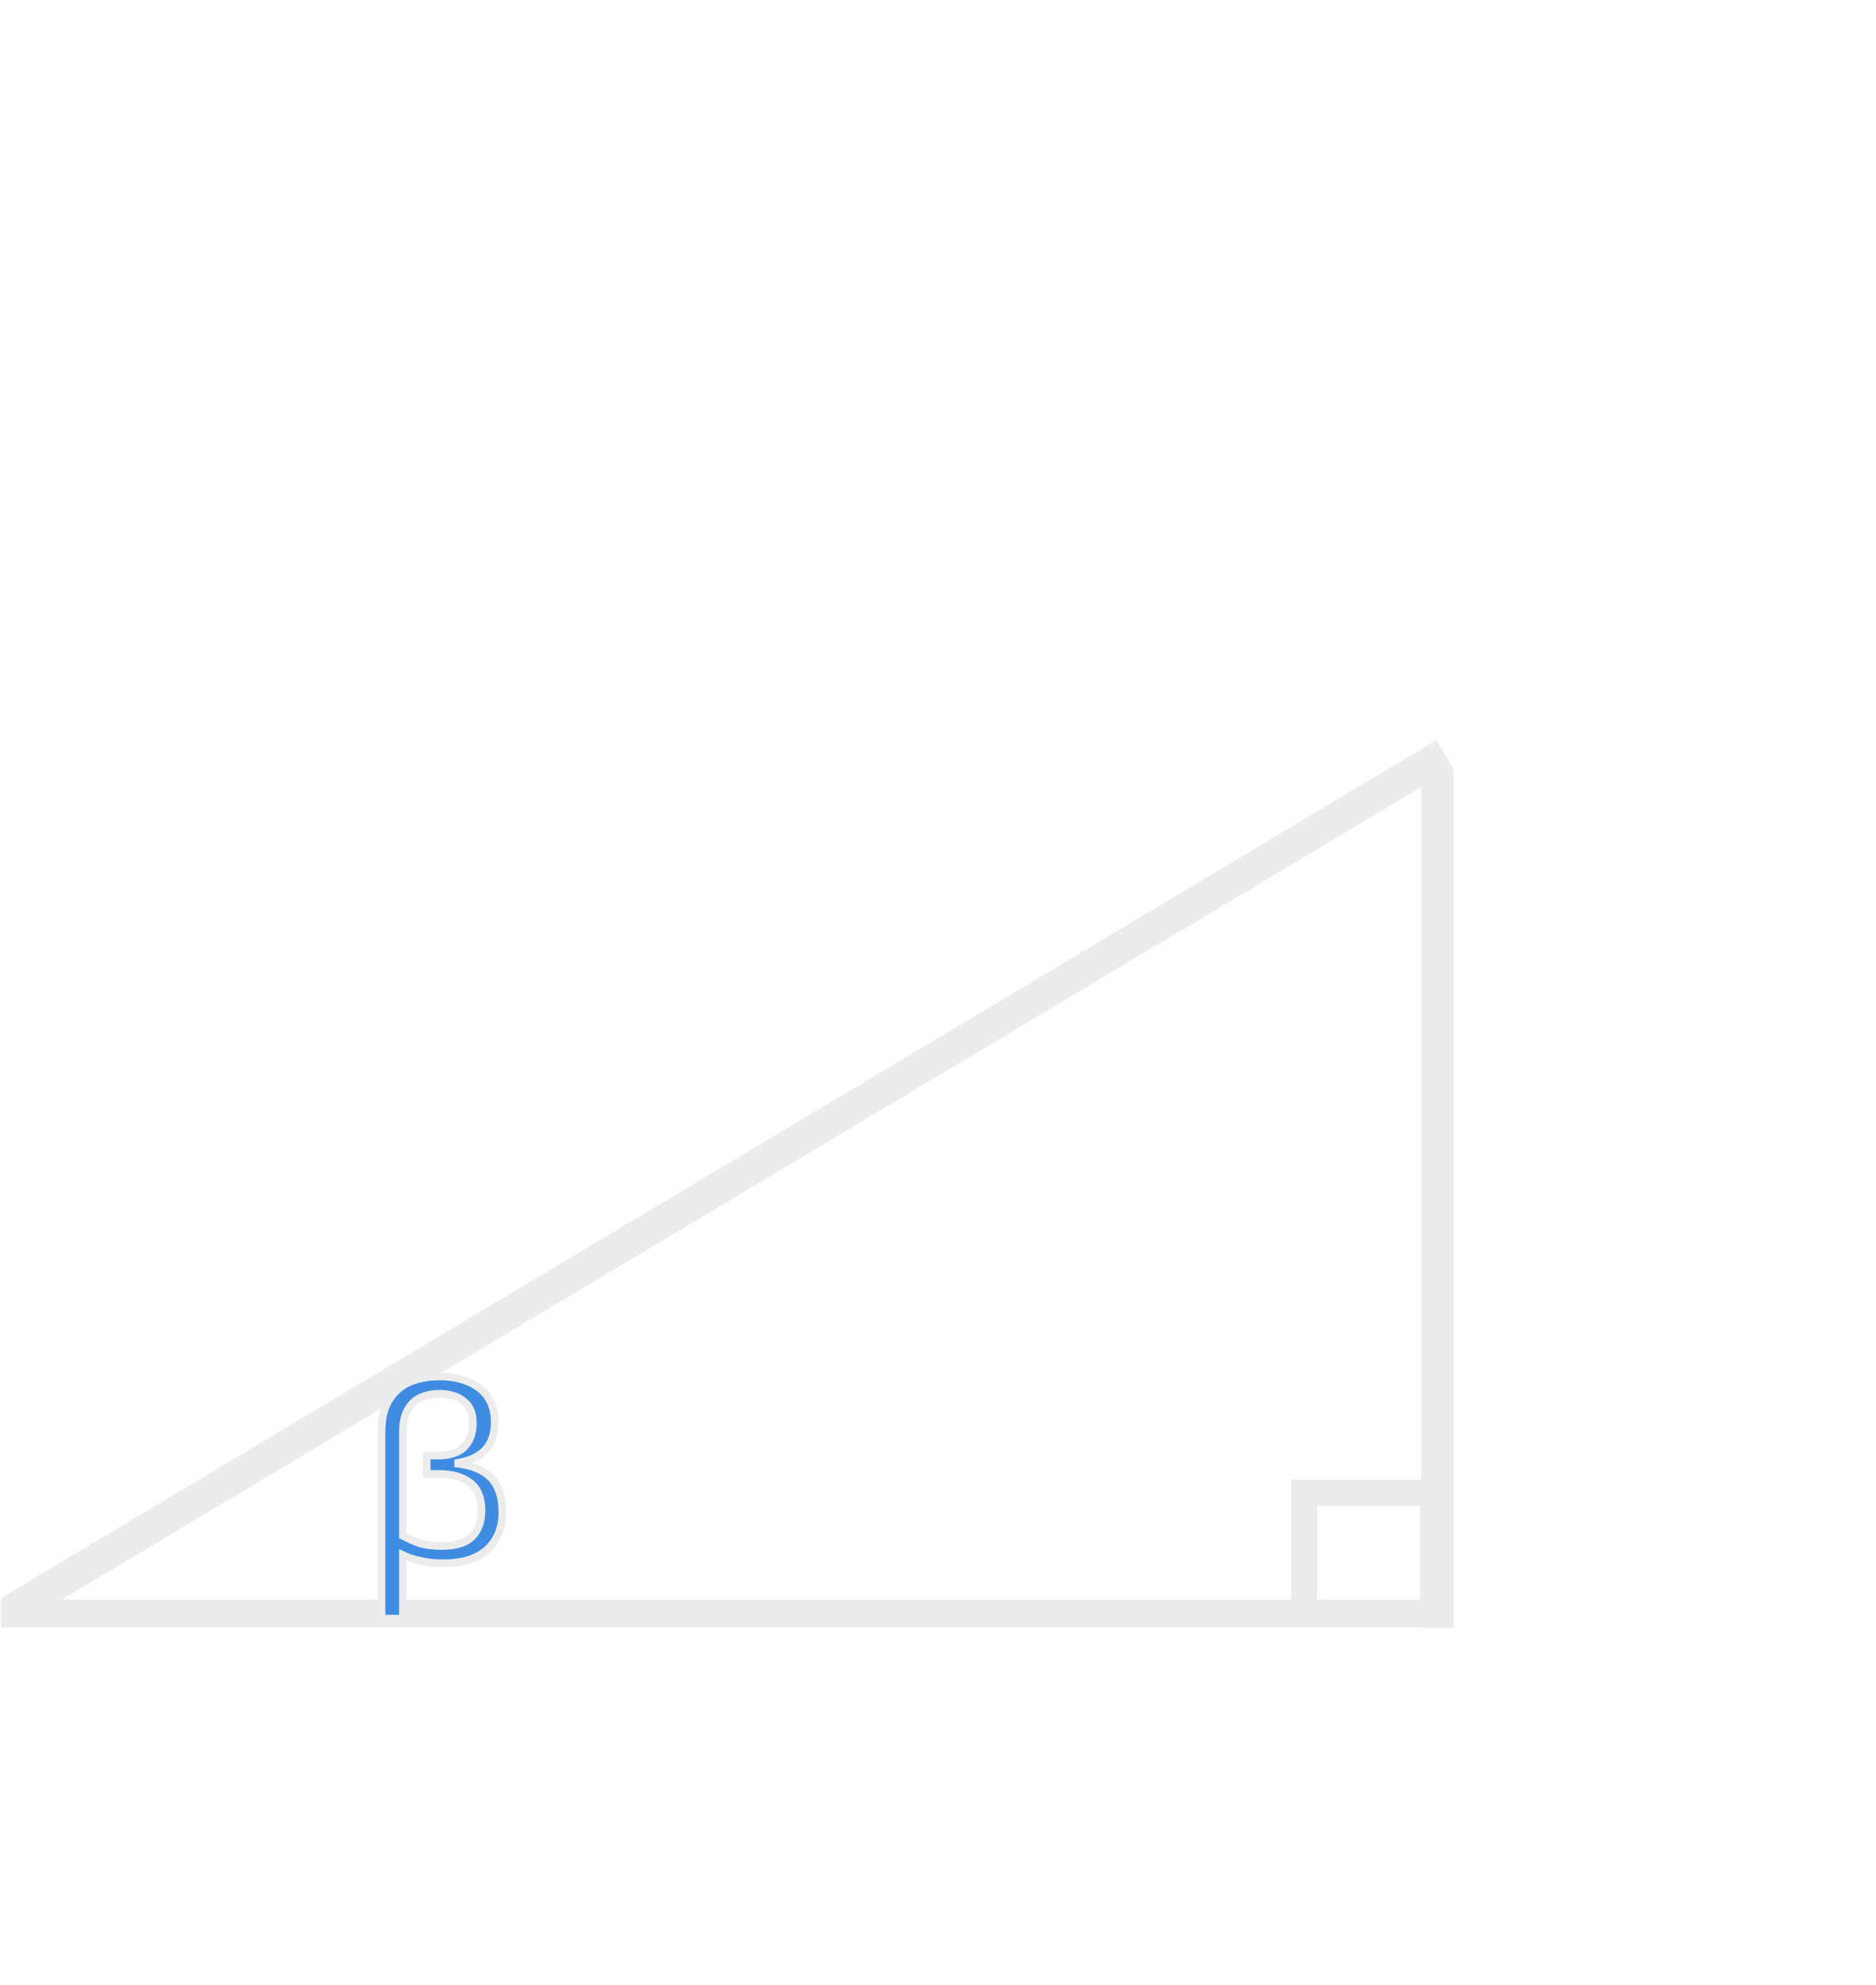
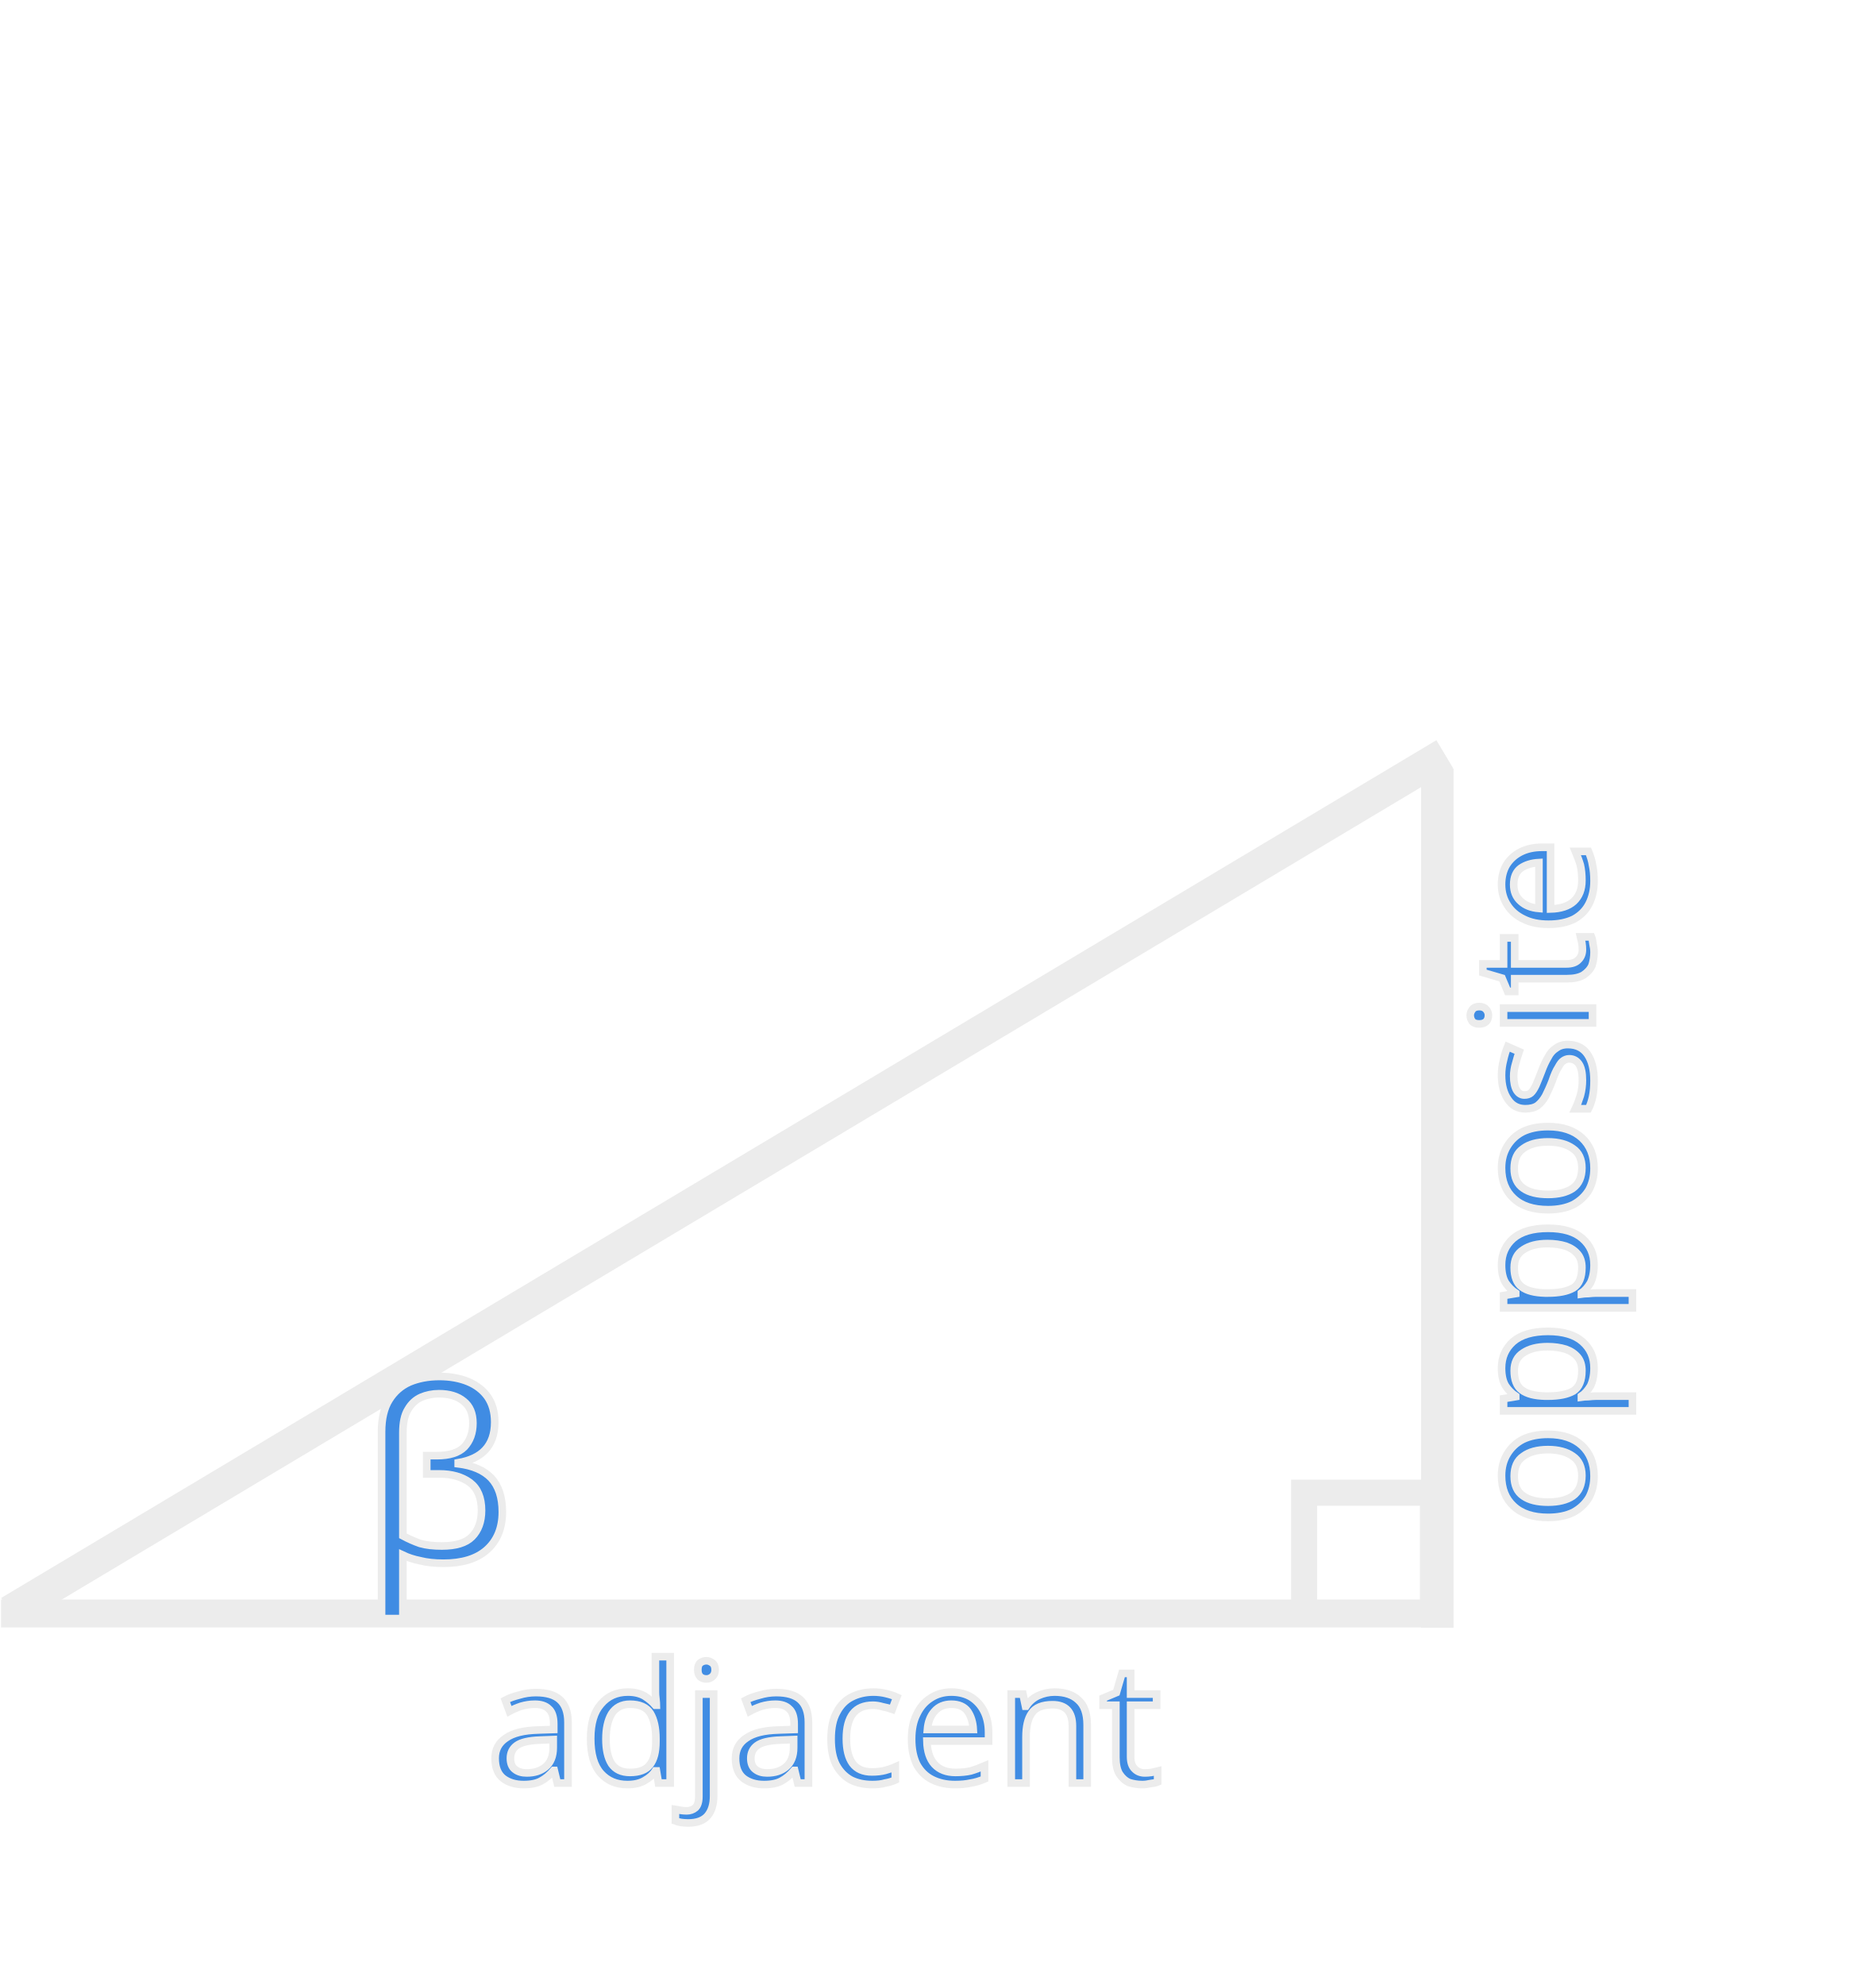
<svg xmlns="http://www.w3.org/2000/svg" width="57.754mm" height="61.11mm" viewBox="0 0 57.754 61.11" version="1.1" id="svg1">
  <defs id="defs1" />
  <g id="layer1" transform="translate(-68.96659,-154.7725)">
    <rect style="font-variation-settings:normal;opacity:1;vector-effect:none;fill:none;fill-opacity:1;stroke:#ececec;stroke-width:0.802;stroke-linecap:butt;stroke-linejoin:miter;stroke-miterlimit:4;stroke-dasharray:none;stroke-dashoffset:0;stroke-opacity:1;-inkscape-stroke:none;stop-color:#000000;stop-opacity:1" id="rect25" width="3.966" height="3.718" x="109.12" y="200.727" />
    <path style="font-variation-settings:normal;opacity:1;vector-effect:none;fill:none;fill-opacity:1;stroke:#ececec;stroke-width:0.86;stroke-linecap:butt;stroke-linejoin:miter;stroke-miterlimit:4;stroke-dasharray:none;stroke-dashoffset:0;stroke-opacity:1;-inkscape-stroke:none;stop-color:#000000;stop-opacity:1" d="M 113.258,204.445 H 68.999" id="path1" />
    <path style="font-variation-settings:normal;opacity:1;vector-effect:none;fill:none;fill-opacity:1;stroke:#ececec;stroke-width:1;stroke-linecap:butt;stroke-linejoin:miter;stroke-miterlimit:4;stroke-dasharray:none;stroke-dashoffset:0;stroke-opacity:1;-inkscape-stroke:none" d="m 113.221,204.883 v -26.453" id="path2" />
    <path style="font-variation-settings:normal;opacity:1;vector-effect:none;fill:none;fill-opacity:1;stroke:#ececec;stroke-width:1;stroke-linecap:butt;stroke-linejoin:miter;stroke-miterlimit:4;stroke-dasharray:none;stroke-dashoffset:0;stroke-opacity:1;-inkscape-stroke:none" d="M 69.261,204.395 113.449,177.989" id="path3" />
    <text xml:space="preserve" style="font-style:normal;font-variant:normal;font-weight:normal;font-stretch:normal;font-size:7.416px;line-height:normal;font-family:sans-serif;font-variant-ligatures:normal;font-variant-position:normal;font-variant-caps:normal;font-variant-numeric:normal;font-variant-alternates:normal;font-variant-east-asian:normal;font-feature-settings:normal;font-variation-settings:normal;text-indent:0;text-align:start;text-decoration-line:none;text-decoration-style:solid;text-decoration-color:#000000;letter-spacing:normal;word-spacing:normal;text-transform:none;writing-mode:lr-tb;direction:ltr;text-orientation:mixed;dominant-baseline:auto;baseline-shift:baseline;white-space:pre;opacity:1;vector-effect:none;fill:#408ce3;fill-opacity:1;stroke:#ececec;stroke-width:0.234;stroke-linecap:butt;stroke-linejoin:miter;stroke-miterlimit:4;stroke-dasharray:none;stroke-dashoffset:0;stroke-opacity:1;-inkscape-stroke:none;stop-color:#000000;stop-opacity:1" x="80.089" y="202.817" id="text13">
      <tspan id="tspan13" style="font-style:normal;font-variant:normal;font-weight:normal;font-stretch:normal;font-size:7.416px;line-height:normal;font-family:sans-serif;font-variant-ligatures:normal;font-variant-position:normal;font-variant-caps:normal;font-variant-numeric:normal;font-variant-alternates:normal;font-variant-east-asian:normal;font-feature-settings:normal;font-variation-settings:normal;text-indent:0;text-align:start;text-decoration-line:none;text-decoration-style:solid;text-decoration-color:#000000;letter-spacing:normal;word-spacing:normal;text-transform:none;writing-mode:lr-tb;direction:ltr;text-orientation:mixed;dominant-baseline:auto;baseline-shift:baseline;white-space:pre;vector-effect:none;fill:#408ce3;fill-opacity:1;stroke:#ececec;stroke-width:0.234;stroke-linecap:butt;stroke-linejoin:miter;stroke-miterlimit:4;stroke-dasharray:none;stroke-dashoffset:0;stroke-opacity:1;-inkscape-stroke:none;stop-color:#000000;stop-opacity:1" x="80.089" y="202.817">β</tspan>
    </text>
+     <text xml:space="preserve" style="font-style:normal;font-variant:normal;font-weight:normal;font-stretch:normal;font-size:5.14px;line-height:normal;font-family:sans-serif;font-variant-ligatures:normal;font-variant-position:normal;font-variant-caps:normal;font-variant-numeric:normal;font-variant-alternates:normal;font-variant-east-asian:normal;font-feature-settings:normal;font-variation-settings:normal;text-indent:0;text-align:start;text-decoration-line:none;text-decoration-style:solid;text-decoration-color:#000000;letter-spacing:normal;word-spacing:normal;text-transform:none;writing-mode:lr-tb;direction:ltr;text-orientation:mixed;dominant-baseline:auto;baseline-shift:baseline;white-space:pre;vector-effect:none;fill:#408ce3;fill-opacity:1;stroke:#ececec;stroke-width:0.234;stroke-linecap:butt;stroke-linejoin:miter;stroke-miterlimit:4;stroke-dasharray:none;stroke-dashoffset:0;stroke-opacity:1;-inkscape-stroke:none;stop-color:#000000" x="83.621" y="210.554" id="text13-5" transform="scale(1.004241,0.9957766)">
+       <tspan id="tspan13-3" style="font-style:normal;font-variant:normal;font-weight:normal;font-stretch:normal;font-size:5.14px;line-height:normal;font-family:sans-serif;font-variant-ligatures:normal;font-variant-position:normal;font-variant-caps:normal;font-variant-numeric:normal;font-variant-alternates:normal;font-variant-east-asian:normal;font-feature-settings:normal;font-variation-settings:normal;text-indent:0;text-align:start;text-decoration-line:none;text-decoration-style:solid;text-decoration-color:#000000;letter-spacing:normal;word-spacing:normal;text-transform:none;writing-mode:lr-tb;direction:ltr;text-orientation:mixed;dominant-baseline:auto;baseline-shift:baseline;white-space:pre;vector-effect:none;fill:#408ce3;fill-opacity:1;stroke:#ececec;stroke-width:0.234;stroke-linecap:butt;stroke-linejoin:miter;stroke-miterlimit:4;stroke-dasharray:none;stroke-dashoffset:0;stroke-opacity:1;-inkscape-stroke:none;stop-color:#000000;stop-opacity:1" x="83.621" y="210.554">adjacent</tspan>
+     </text>
+     <text xml:space="preserve" style="font-style:normal;font-variant:normal;font-weight:normal;font-stretch:normal;font-size:5.14px;line-height:normal;font-family:sans-serif;font-variant-ligatures:normal;font-variant-position:normal;font-variant-caps:normal;font-variant-numeric:normal;font-variant-alternates:normal;font-variant-east-asian:normal;font-feature-settings:normal;font-variation-settings:normal;text-indent:0;text-align:start;text-decoration-line:none;text-decoration-style:solid;text-decoration-color:#000000;letter-spacing:normal;word-spacing:normal;text-transform:none;writing-mode:lr-tb;direction:ltr;text-orientation:mixed;dominant-baseline:auto;baseline-shift:baseline;white-space:pre;vector-effect:none;fill:#408ce3;fill-opacity:1;stroke:#ececec;stroke-width:0.234;stroke-linecap:butt;stroke-linejoin:miter;stroke-miterlimit:4;stroke-dasharray:none;stroke-dashoffset:0;stroke-opacity:1;-inkscape-stroke:none;stop-color:#000000" x="-200.917" y="118.499" id="text13-5-9" transform="matrix(0,-1.004241,0.9957766,0,0,0)">
+       <tspan id="tspan13-3-1" style="font-style:normal;font-variant:normal;font-weight:normal;font-stretch:normal;font-size:5.14px;line-height:normal;font-family:sans-serif;font-variant-ligatures:normal;font-variant-position:normal;font-variant-caps:normal;font-variant-numeric:normal;font-variant-alternates:normal;font-variant-east-asian:normal;font-feature-settings:normal;font-variation-settings:normal;text-indent:0;text-align:start;text-decoration-line:none;text-decoration-style:solid;text-decoration-color:#000000;letter-spacing:normal;word-spacing:normal;text-transform:none;writing-mode:lr-tb;direction:ltr;text-orientation:mixed;dominant-baseline:auto;baseline-shift:baseline;white-space:pre;vector-effect:none;fill:#408ce3;fill-opacity:1;stroke:#ececec;stroke-width:0.234;stroke-linecap:butt;stroke-linejoin:miter;stroke-miterlimit:4;stroke-dasharray:none;stroke-dashoffset:0;stroke-opacity:1;-inkscape-stroke:none;stop-color:#000000;stop-opacity:1" x="-200.917" y="118.499">opposite</tspan>
+     </text>
  </g>
</svg>
